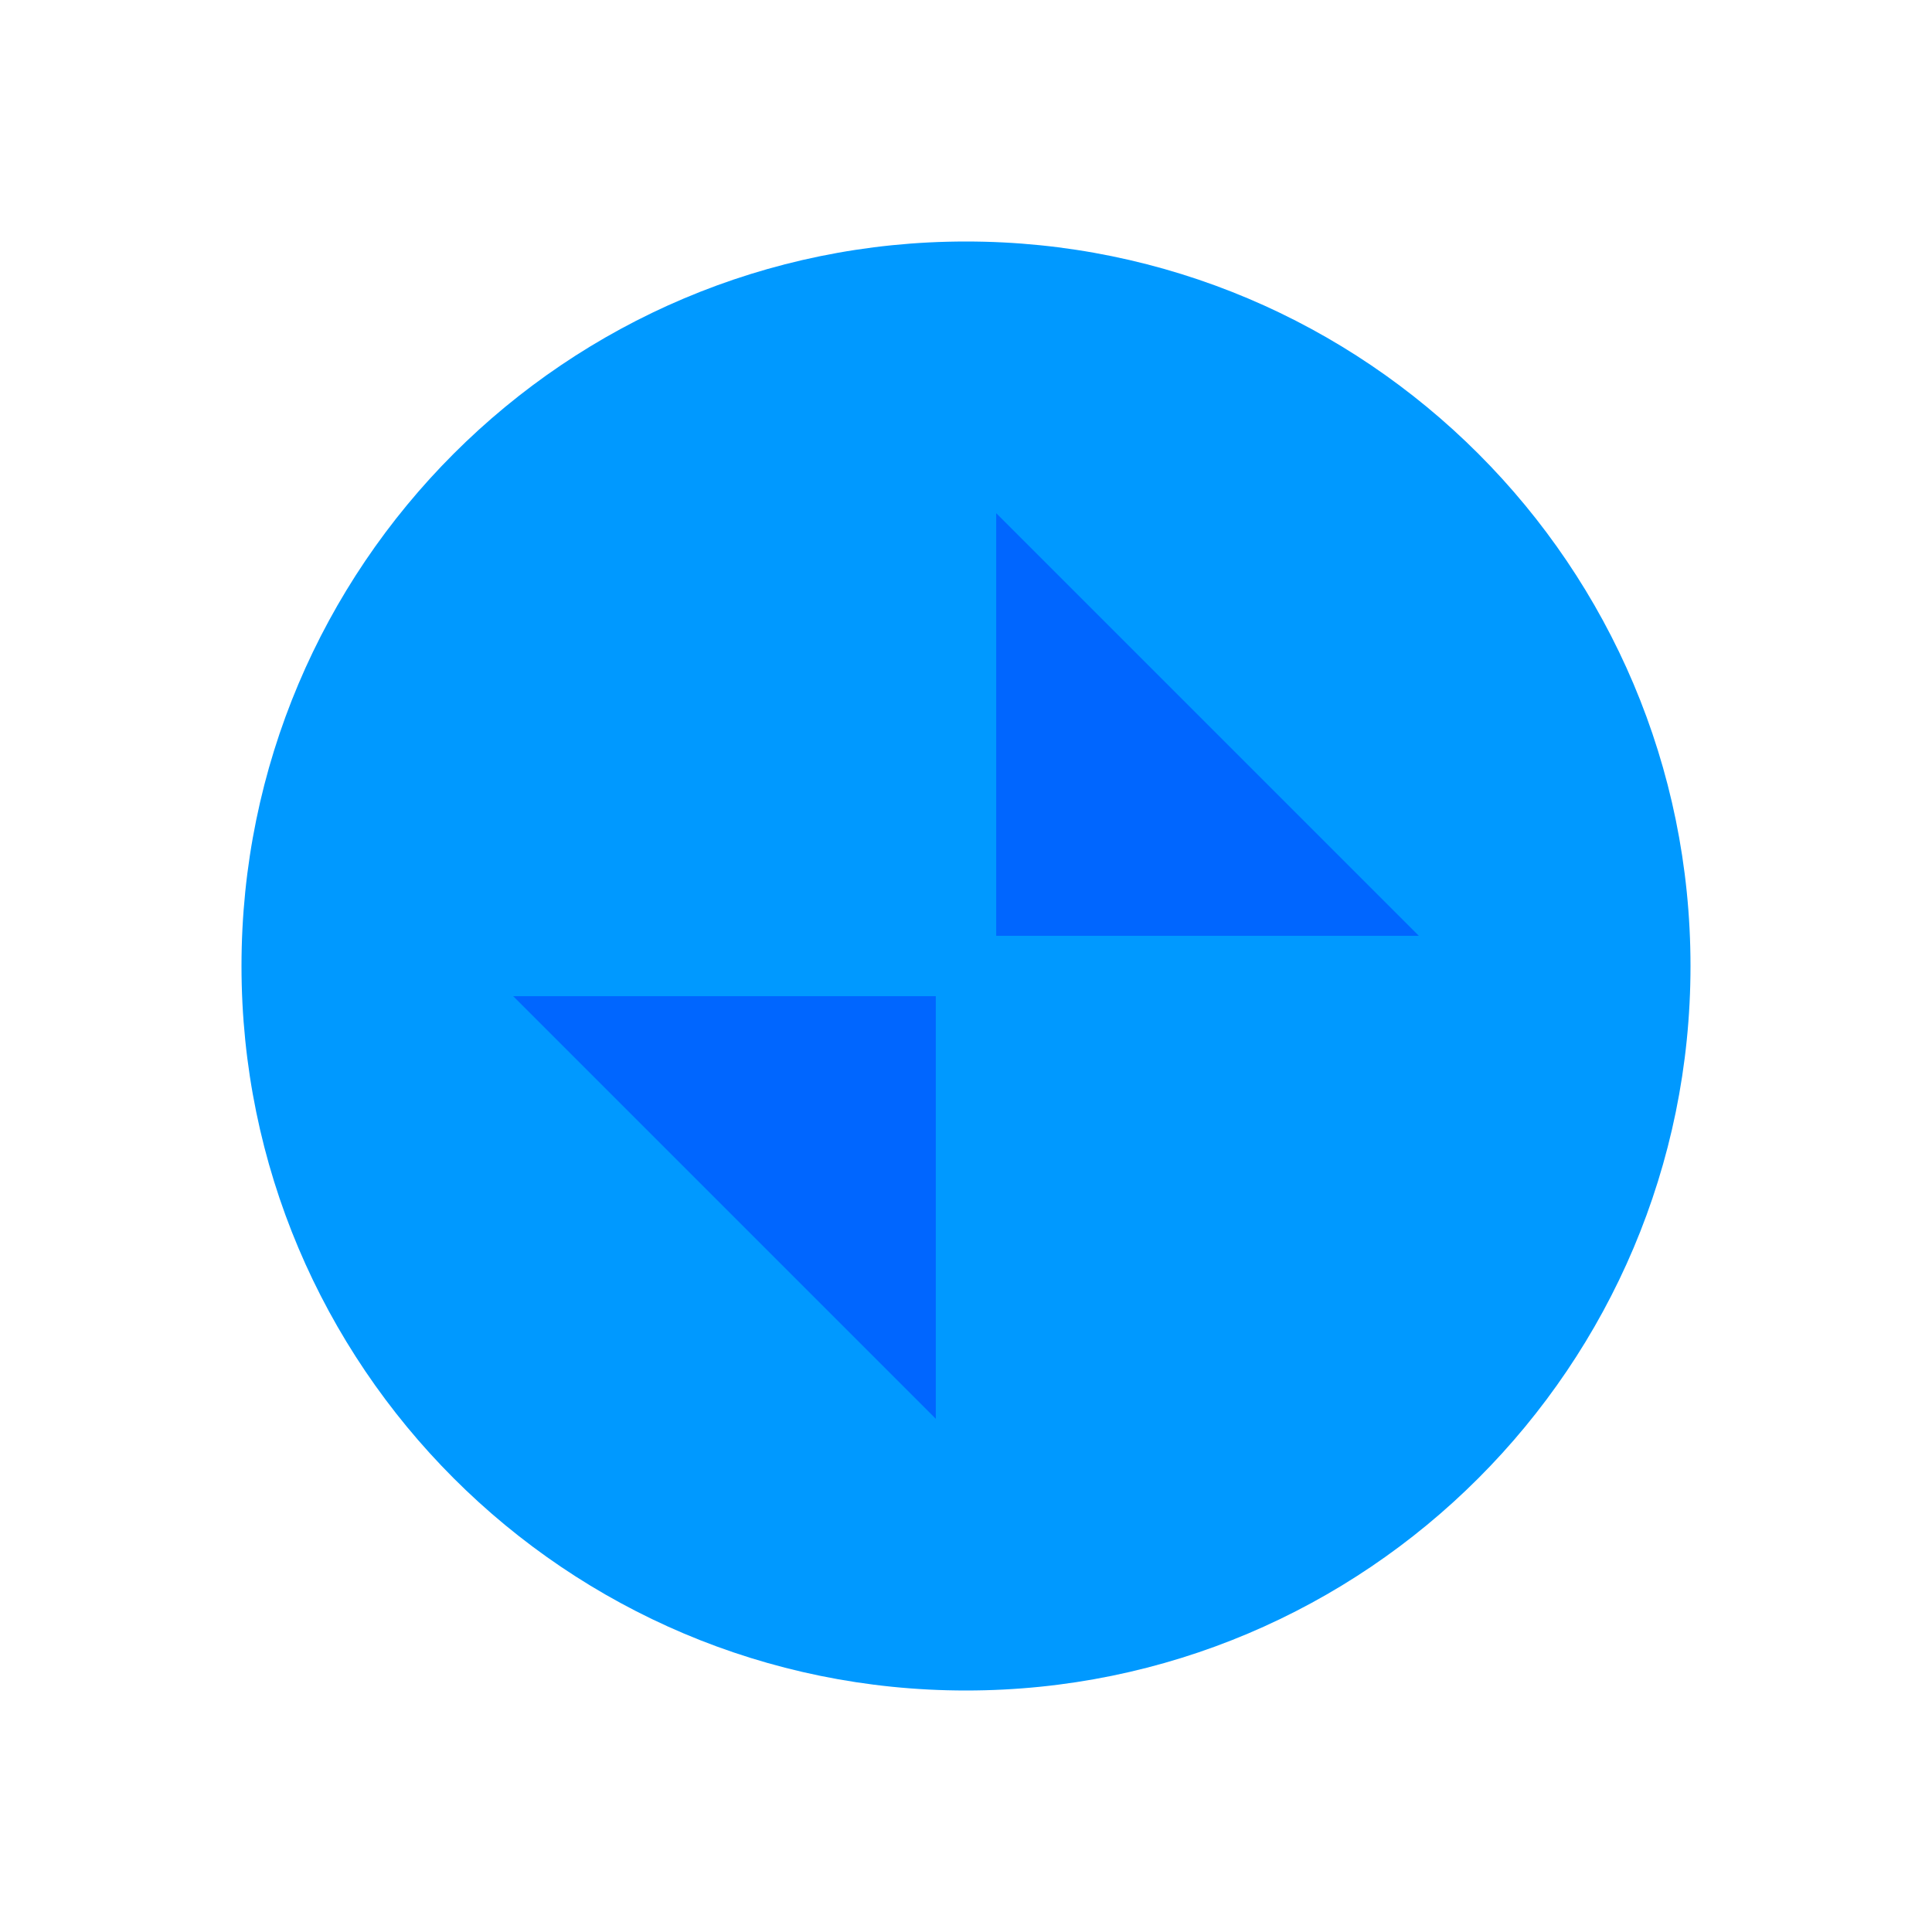
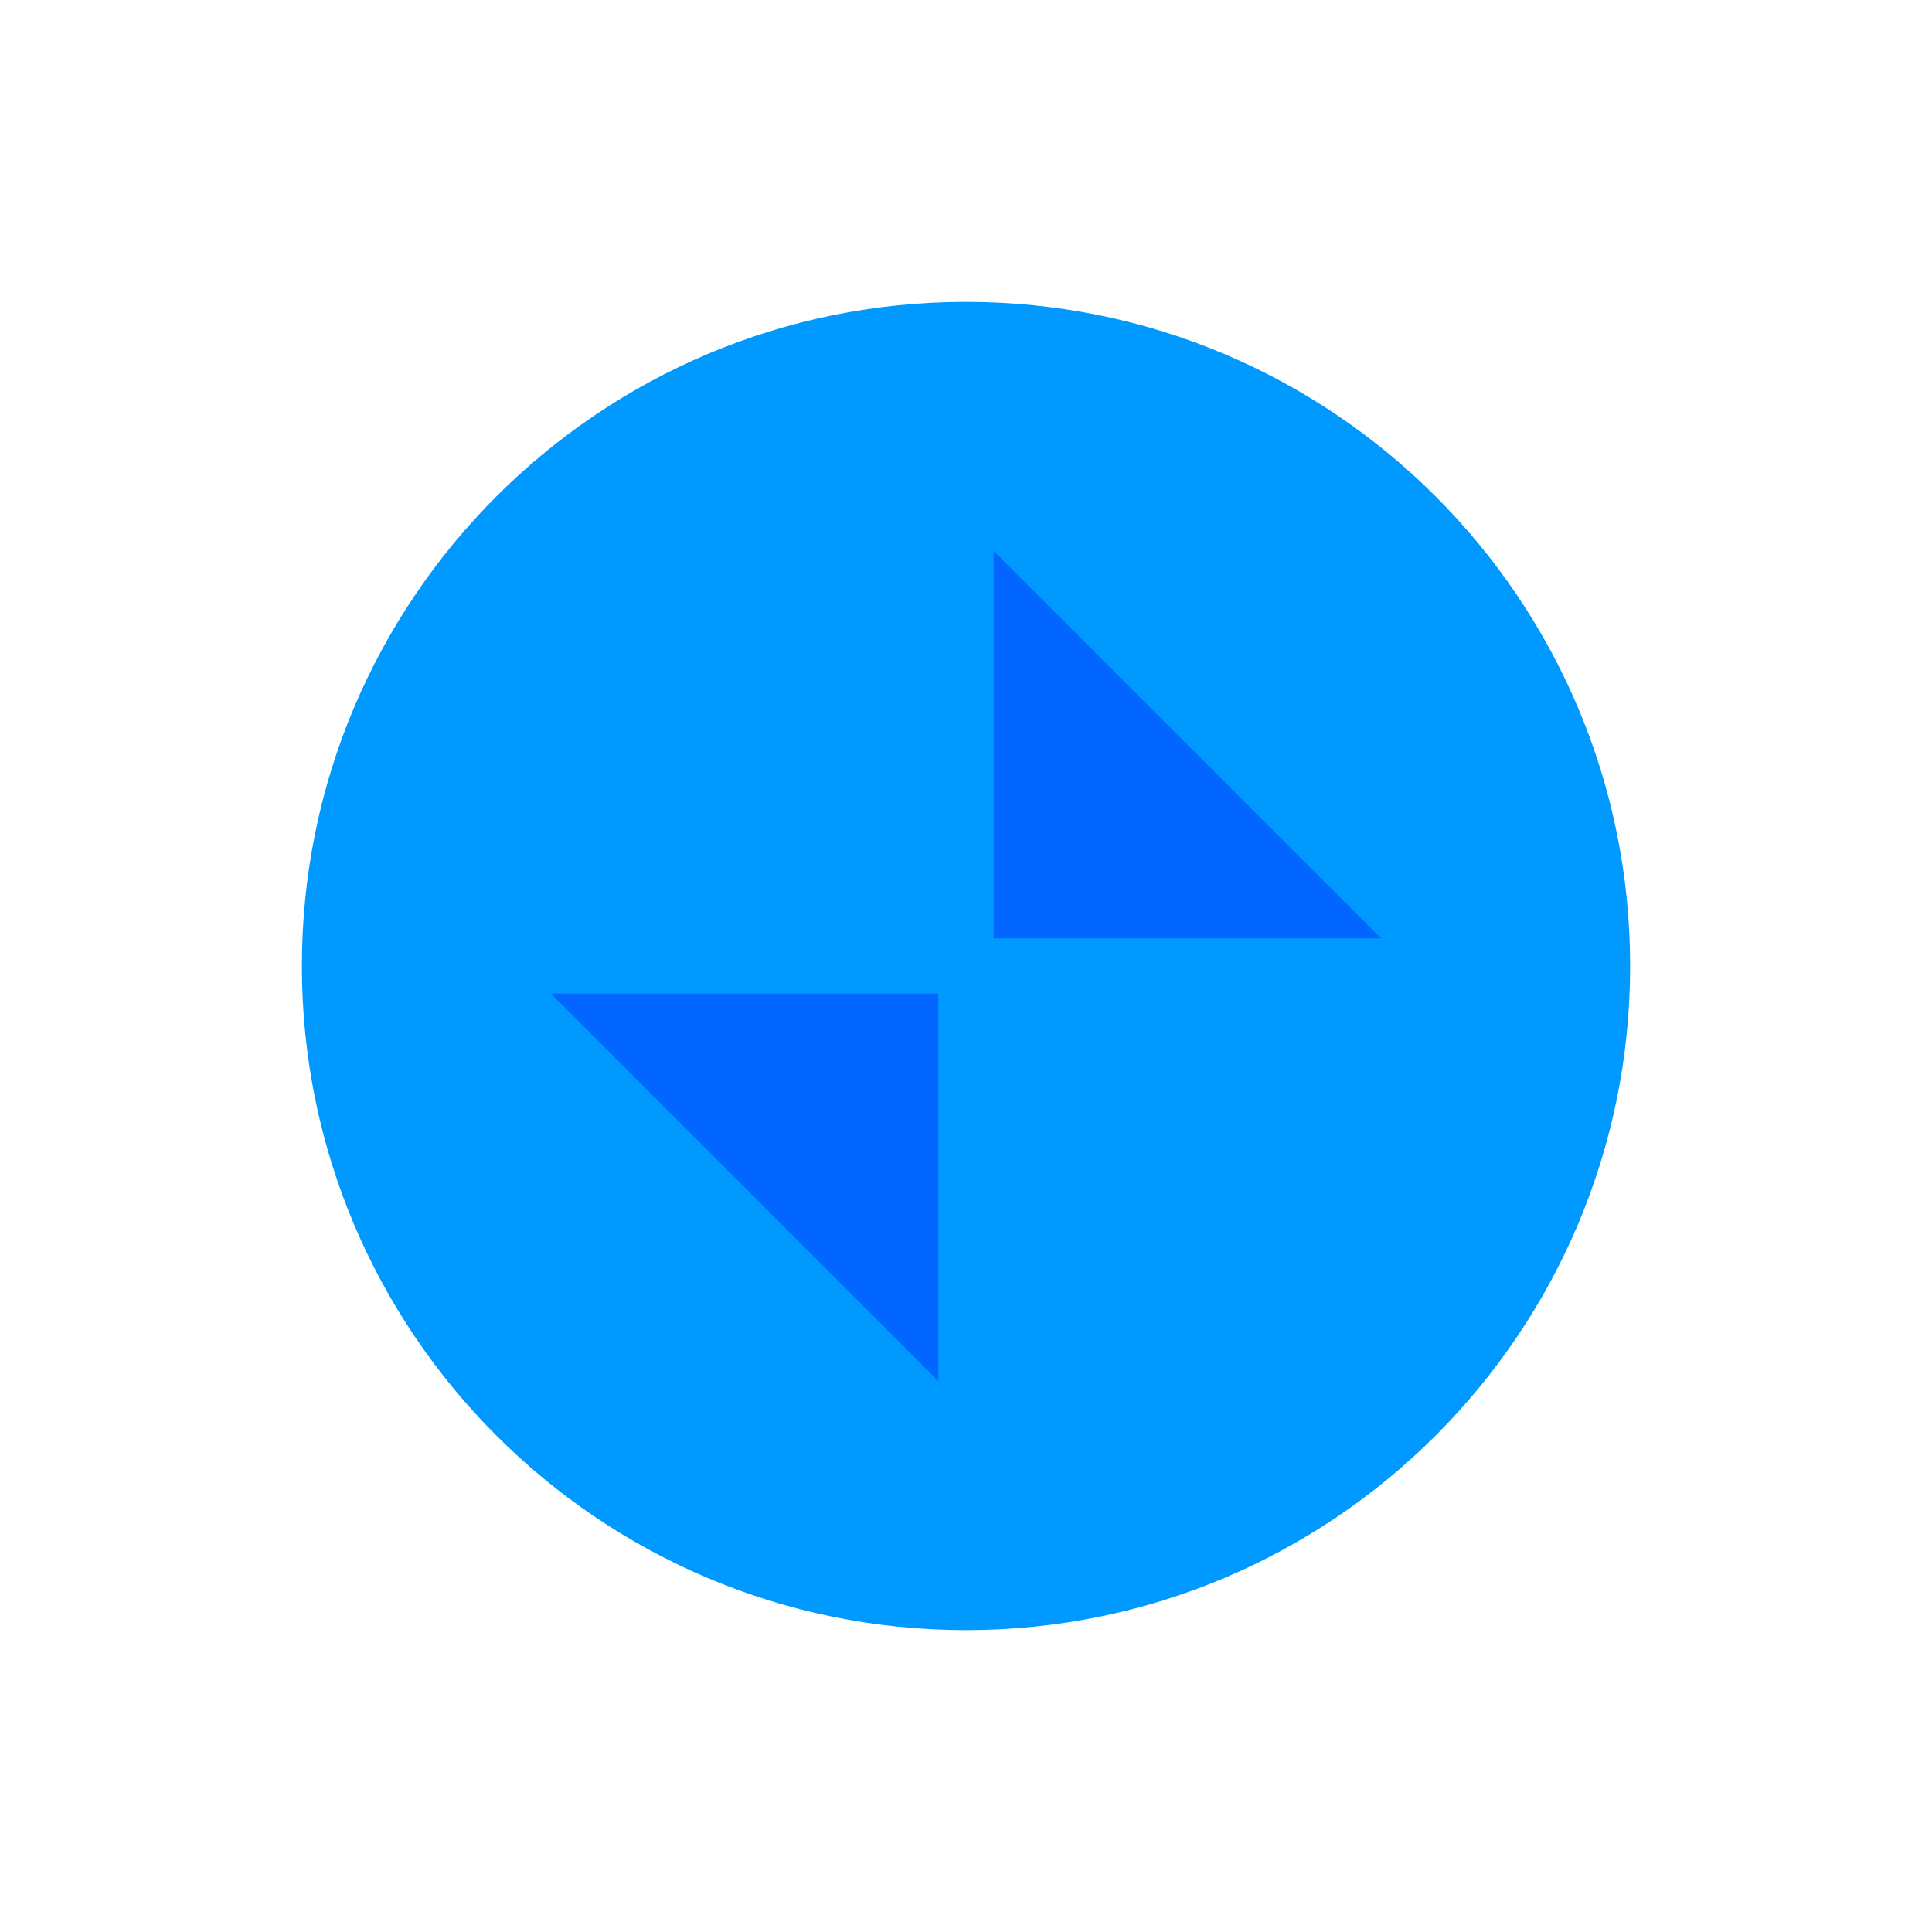
<svg xmlns="http://www.w3.org/2000/svg" height="64mm" viewBox="0 0 64 64" width="64mm">
-   <circle cx="32" cy="32" fill="#09f" r="24" stroke-width="1.63" />
-   <g fill="#06f">
+   <circle cx="32" cy="32" fill="#09f" r="22" stroke-width="1.494" />
+   <g fill="#06f" transform="matrix(.9166667 0 0 .9166667 2.666667 2.666667)">
    <path d="m31 33h-14l14 14z" />
    <path d="m33 31h14l-14-14z" />
  </g>
</svg>
